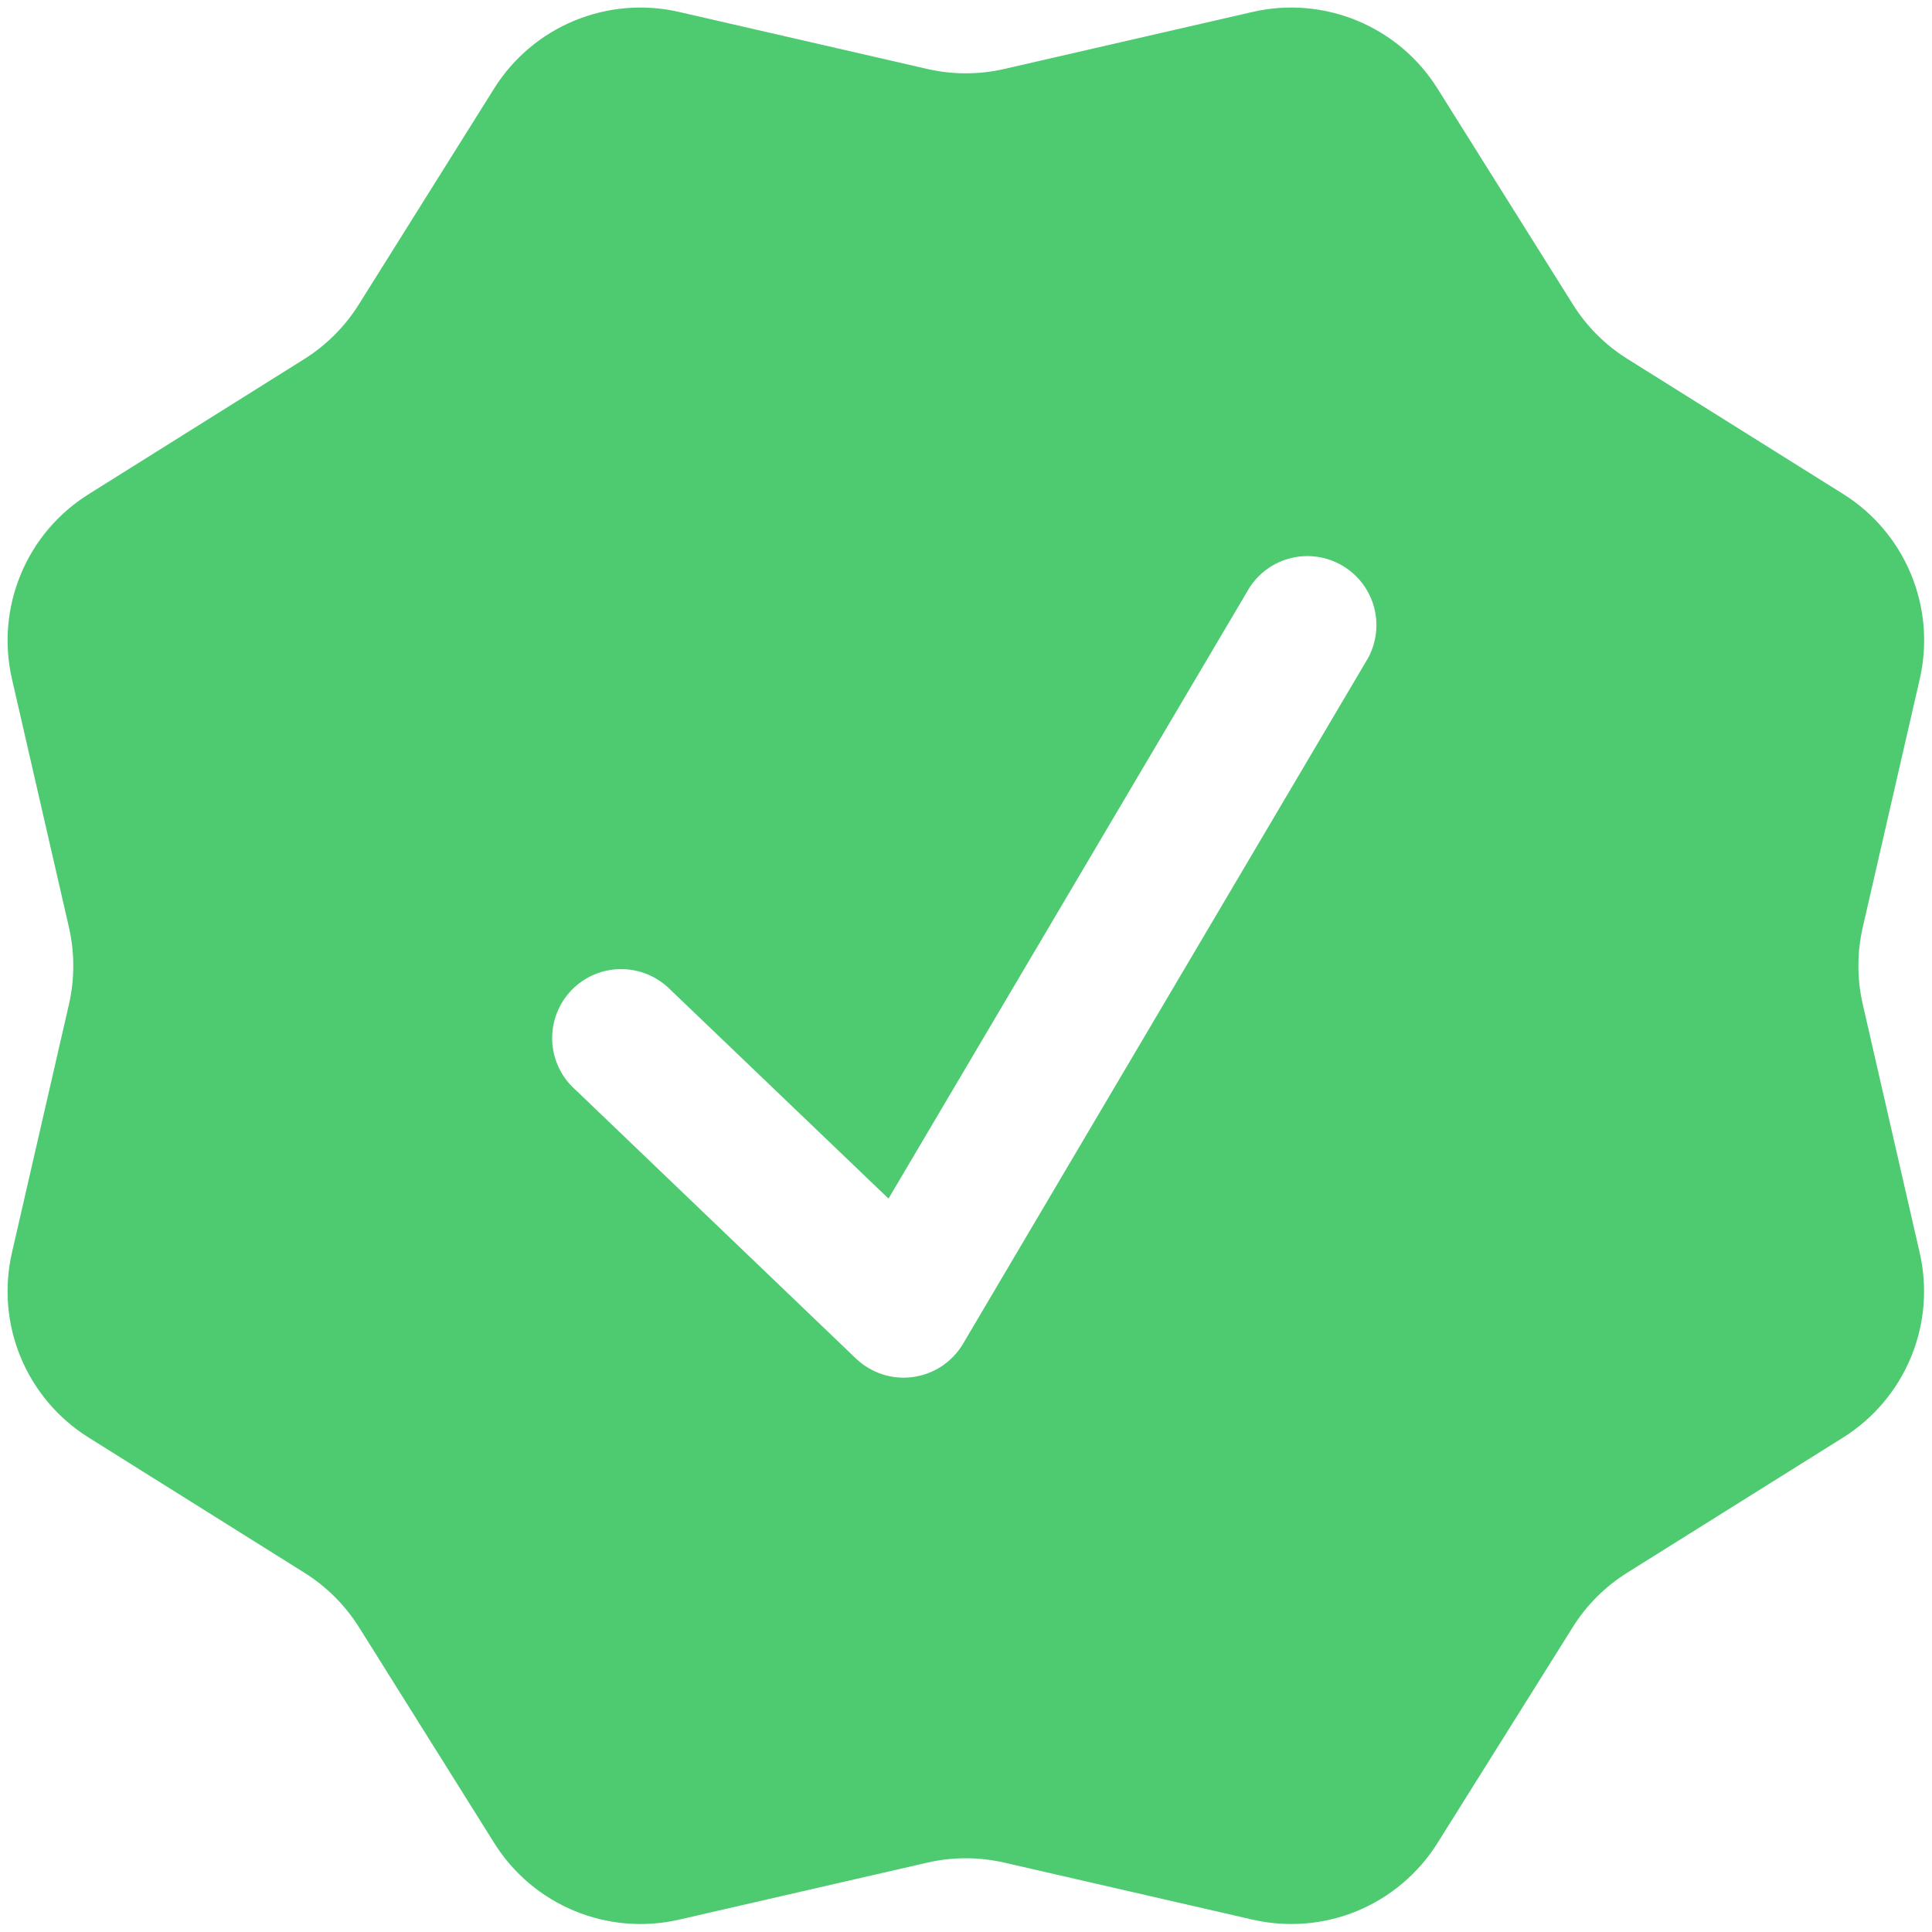
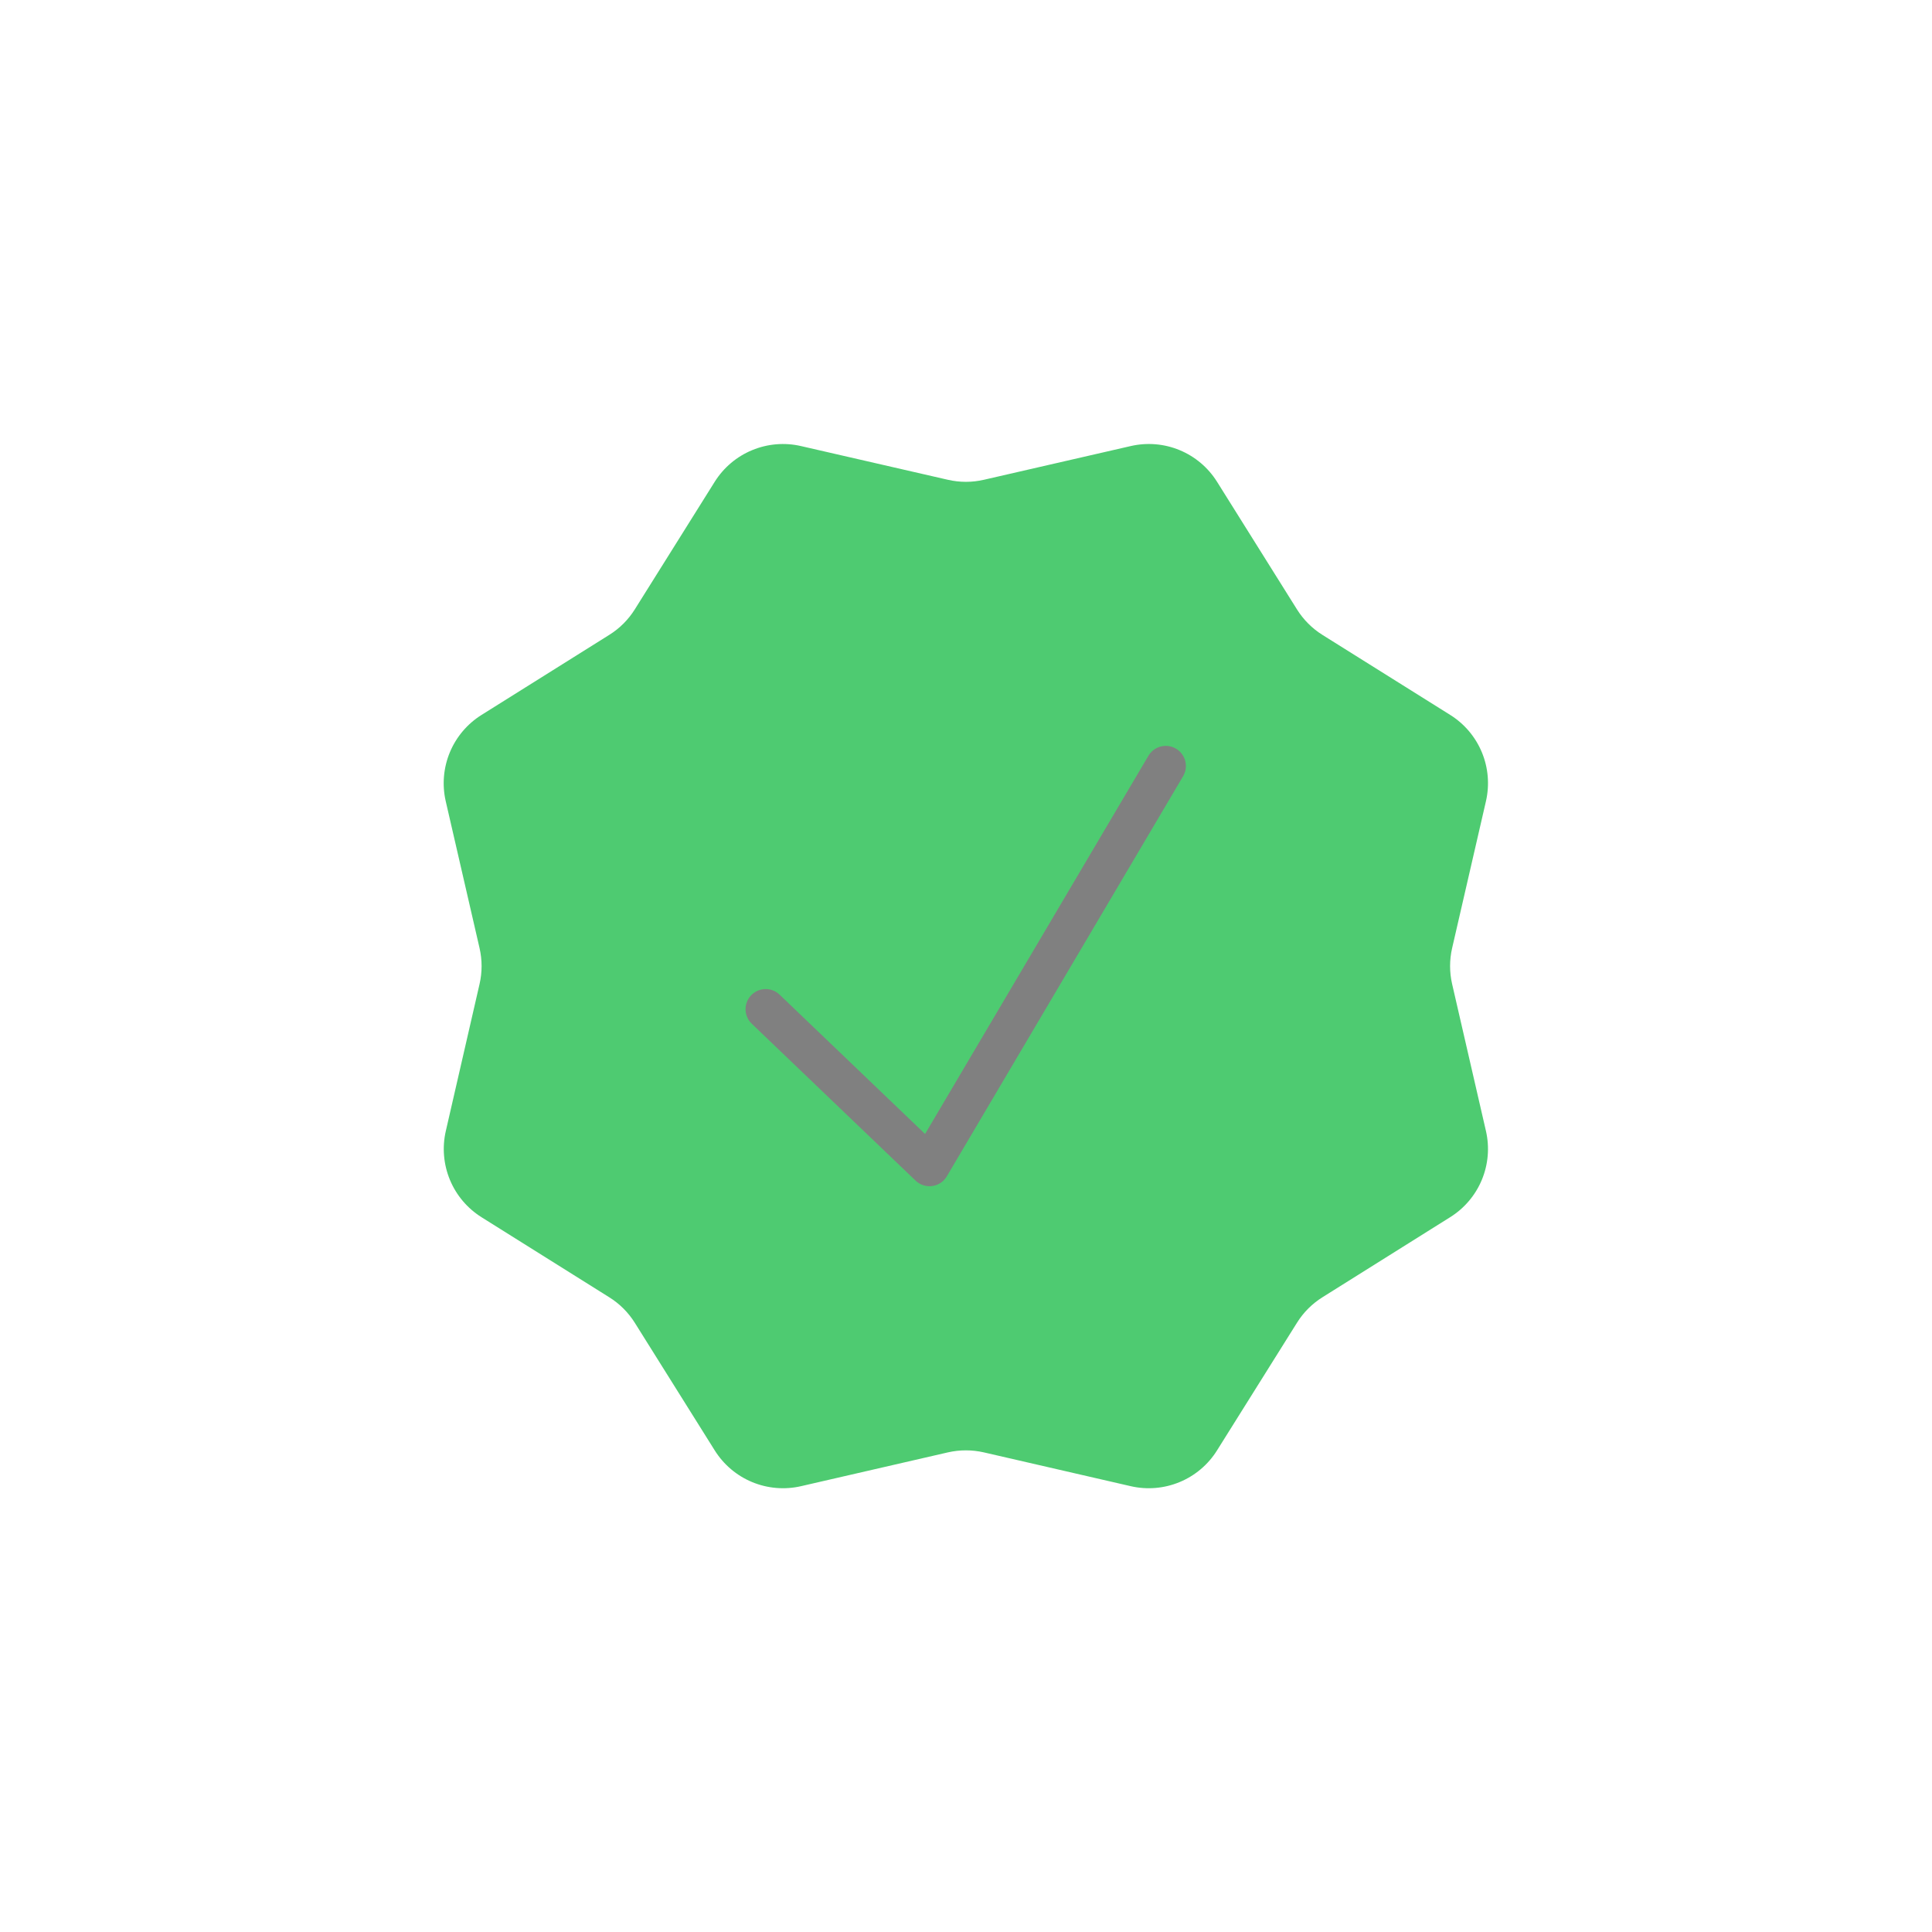
- <svg xmlns="http://www.w3.org/2000/svg" width="28" height="28" viewBox="0 0 28 28" fill="none">
-   <path fill-rule="evenodd" clip-rule="evenodd" d="M20.833 1.283C20.557 0.842 20.151 0.499 19.67 0.3C19.19 0.101 18.659 0.056 18.153 0.173L14.557 0.999C14.188 1.084 13.805 1.084 13.437 0.999L9.841 0.173C9.334 0.056 8.804 0.101 8.323 0.3C7.843 0.499 7.437 0.842 7.161 1.283L5.201 4.411C5.001 4.731 4.731 5.001 4.411 5.203L1.283 7.163C0.843 7.439 0.499 7.844 0.301 8.324C0.102 8.803 0.057 9.333 0.173 9.839L0.999 13.439C1.083 13.807 1.083 14.189 0.999 14.557L0.173 18.155C0.057 18.662 0.101 19.192 0.3 19.671C0.499 20.151 0.842 20.557 1.283 20.833L4.411 22.793C4.731 22.993 5.001 23.263 5.203 23.583L7.163 26.711C7.727 27.613 8.803 28.059 9.841 27.821L13.437 26.995C13.805 26.91 14.188 26.91 14.557 26.995L18.155 27.821C18.661 27.937 19.191 27.893 19.671 27.694C20.151 27.495 20.557 27.151 20.833 26.711L22.793 23.583C22.993 23.263 23.263 22.993 23.583 22.793L26.713 20.833C27.153 20.557 27.496 20.151 27.695 19.67C27.894 19.19 27.938 18.66 27.821 18.153L26.997 14.557C26.912 14.189 26.912 13.806 26.997 13.437L27.823 9.839C27.939 9.333 27.895 8.803 27.696 8.323C27.498 7.843 27.155 7.437 26.715 7.161L23.585 5.201C23.265 5.001 22.995 4.731 22.795 4.411L20.833 1.283ZM19.827 9.537C19.95 9.31 19.981 9.043 19.912 8.793C19.843 8.544 19.68 8.331 19.457 8.199C19.235 8.067 18.969 8.027 18.718 8.086C18.465 8.146 18.247 8.301 18.107 8.519L12.877 17.371L9.719 14.347C9.625 14.251 9.513 14.175 9.389 14.123C9.265 14.071 9.132 14.044 8.998 14.045C8.864 14.045 8.731 14.073 8.607 14.126C8.484 14.179 8.373 14.256 8.28 14.353C8.187 14.45 8.115 14.565 8.067 14.691C8.02 14.816 7.998 14.95 8.003 15.084C8.008 15.219 8.041 15.35 8.098 15.472C8.155 15.593 8.236 15.702 8.337 15.791L12.405 19.689C12.514 19.793 12.645 19.871 12.788 19.918C12.931 19.964 13.083 19.977 13.232 19.957C13.382 19.936 13.524 19.882 13.65 19.799C13.775 19.715 13.88 19.605 13.957 19.475L19.827 9.537Z" fill="#4ECB71" />
+ <svg xmlns="http://www.w3.org/2000/svg" width="48" height="48" viewBox="0 0 48 48" fill="none">
+   <path d="M28.094 11.082C28.499 10.989 28.923 11.024 29.307 11.183C29.691 11.342 30.015 11.616 30.236 11.968L32.224 15.142C32.385 15.398 32.6 15.614 32.856 15.774L36.03 17.762C36.383 17.983 36.658 18.308 36.817 18.692C36.976 19.076 37.011 19.501 36.918 19.906L36.078 23.554C36.01 23.849 36.01 24.155 36.078 24.45L36.918 28.1C37.011 28.505 36.975 28.928 36.816 29.312C36.657 29.695 36.382 30.02 36.03 30.24L32.856 32.23C32.6 32.39 32.384 32.606 32.224 32.862L30.236 36.036C30.016 36.388 29.691 36.663 29.307 36.822C28.923 36.981 28.499 37.017 28.094 36.924L24.444 36.084C24.15 36.017 23.844 36.017 23.55 36.084L19.9 36.924C19.495 37.017 19.071 36.981 18.687 36.822C18.303 36.663 17.979 36.388 17.758 36.036L15.77 32.862C15.609 32.606 15.393 32.39 15.136 32.23L11.964 30.242C11.612 30.021 11.337 29.697 11.178 29.313C11.019 28.929 10.983 28.505 11.076 28.1L11.914 24.45C11.982 24.155 11.982 23.849 11.914 23.554L11.074 19.906C10.981 19.5 11.017 19.076 11.176 18.692C11.336 18.307 11.611 17.983 11.964 17.762L15.136 15.774C15.393 15.614 15.609 15.398 15.77 15.142L17.758 11.968C17.979 11.617 18.303 11.342 18.687 11.184C19.07 11.025 19.494 10.989 19.898 11.082L23.55 11.92C23.844 11.988 24.15 11.988 24.444 11.92L28.094 11.082Z" fill="#4ecb71" />
+   <path d="M19.023 25.073L23.093 28.971L28.963 19.031" stroke="#808080" stroke-linecap="round" stroke-linejoin="round" />
</svg>
